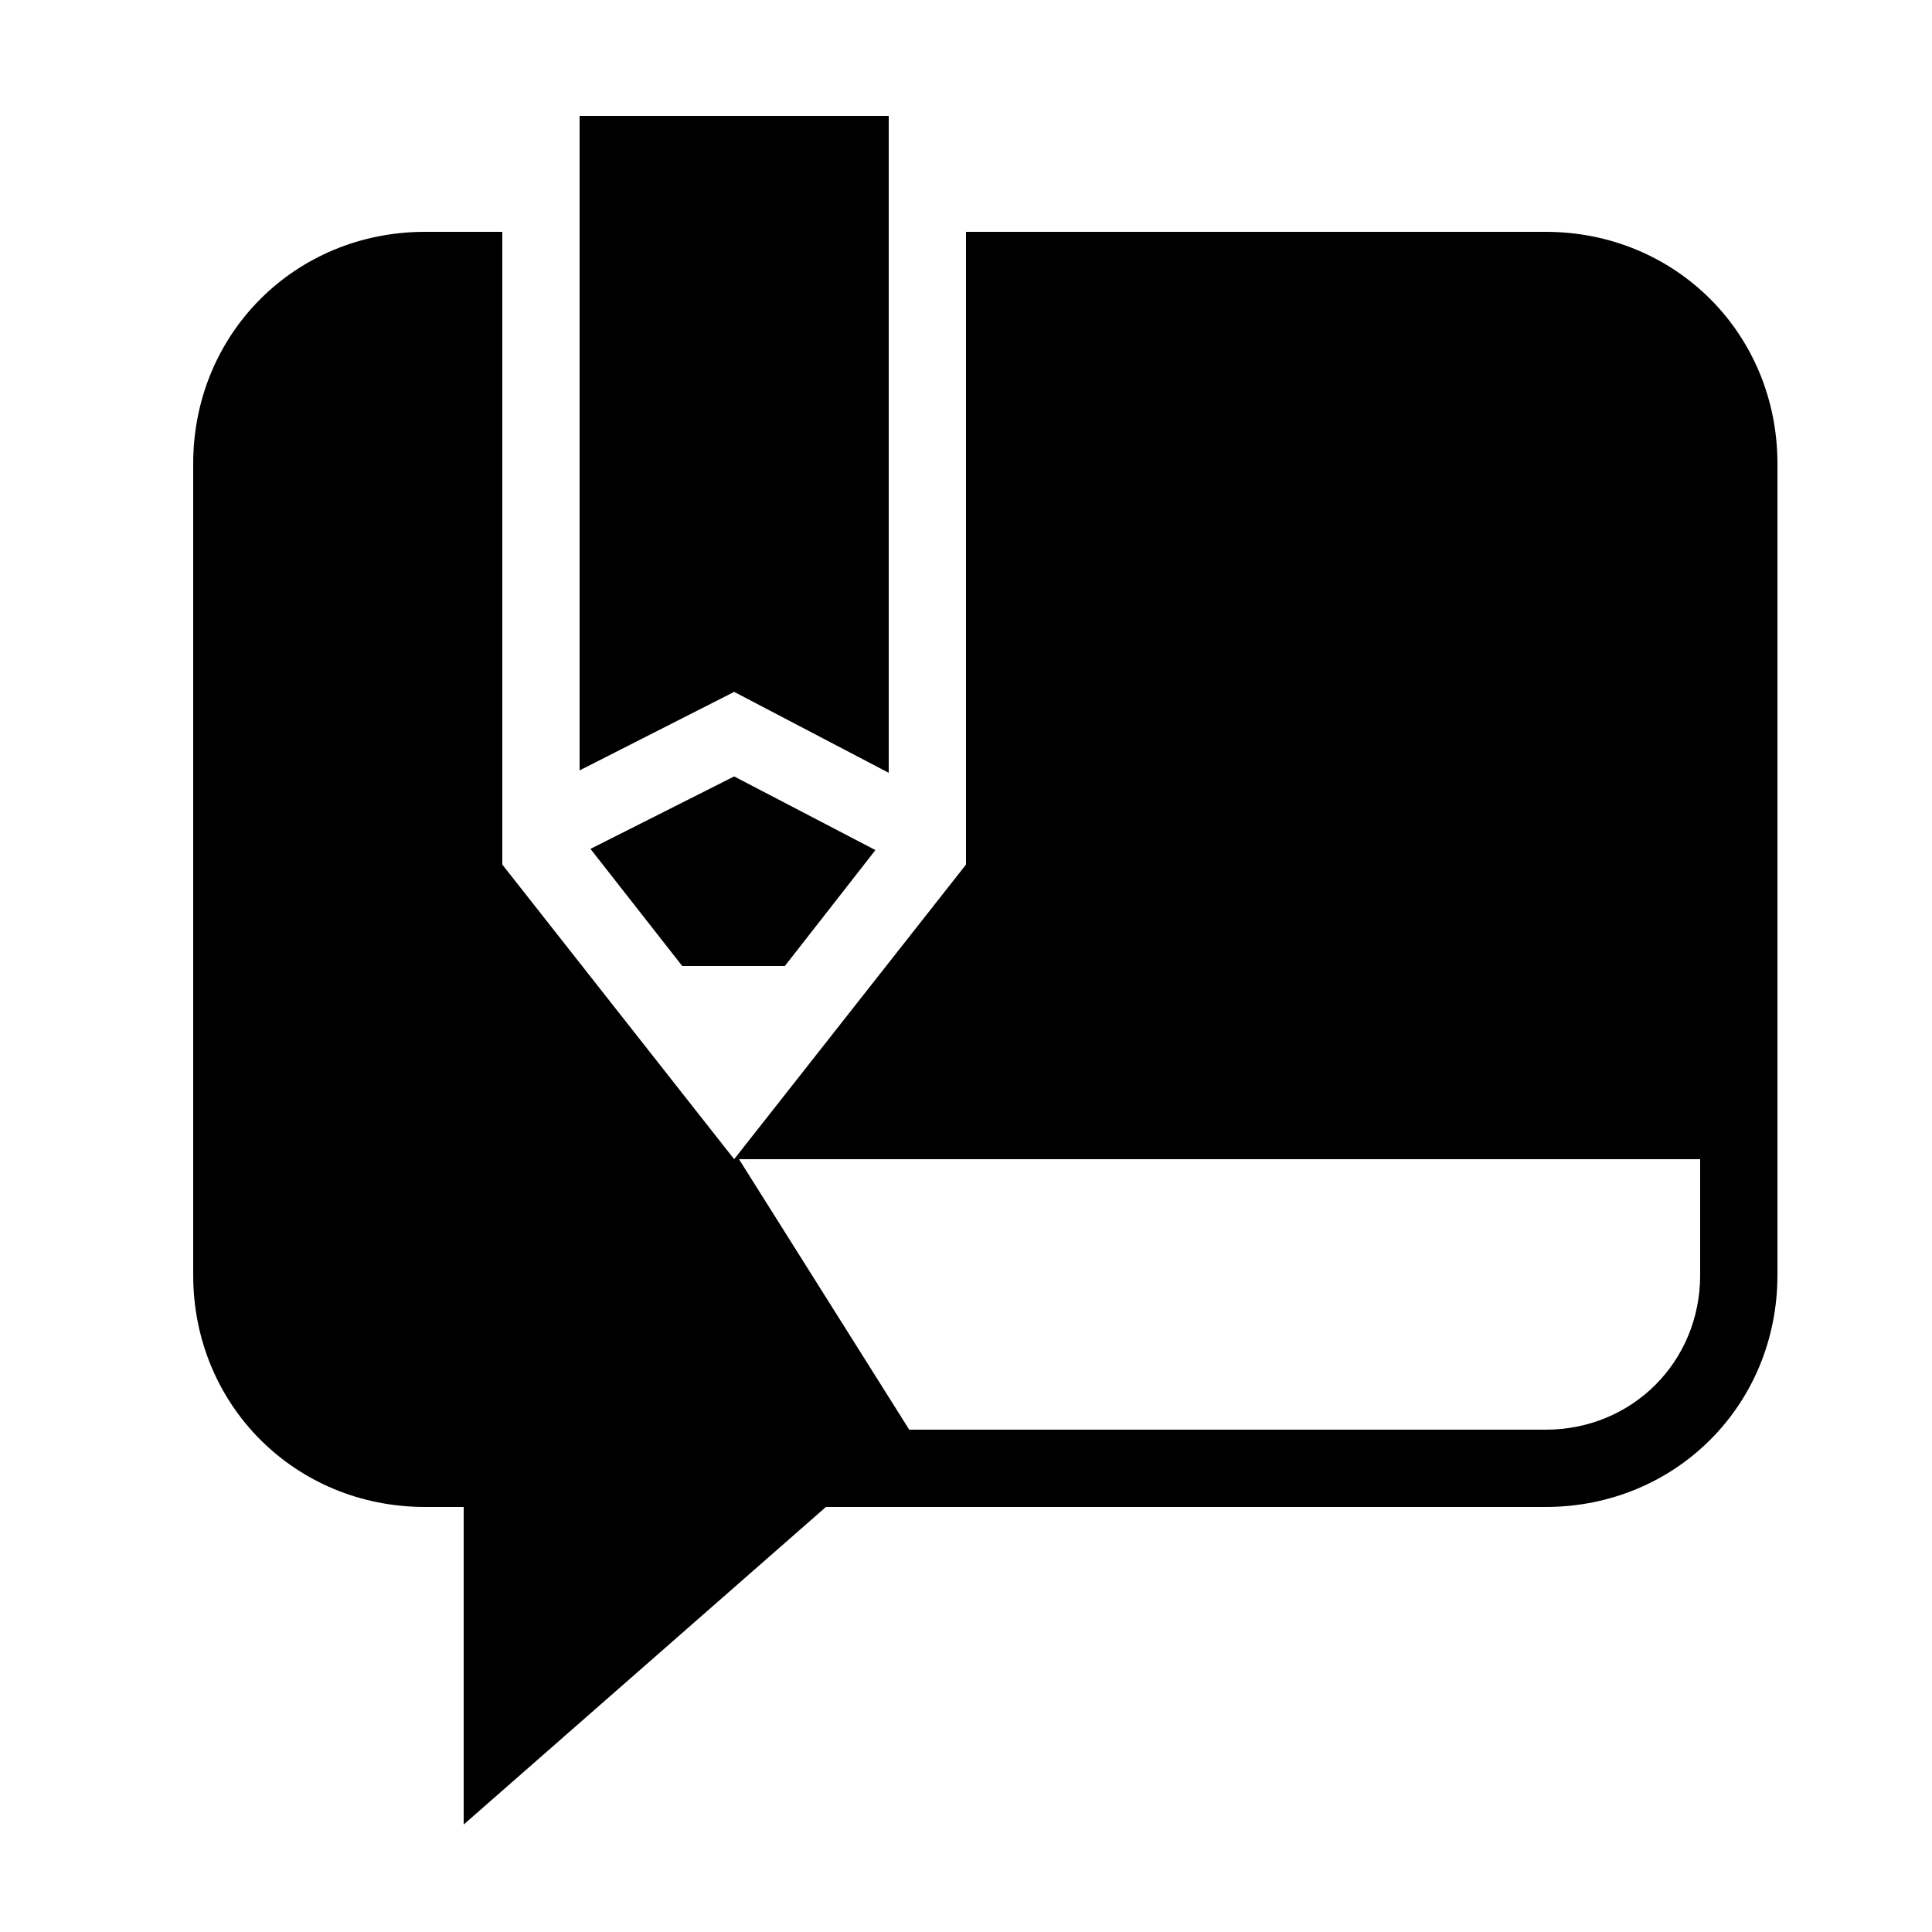
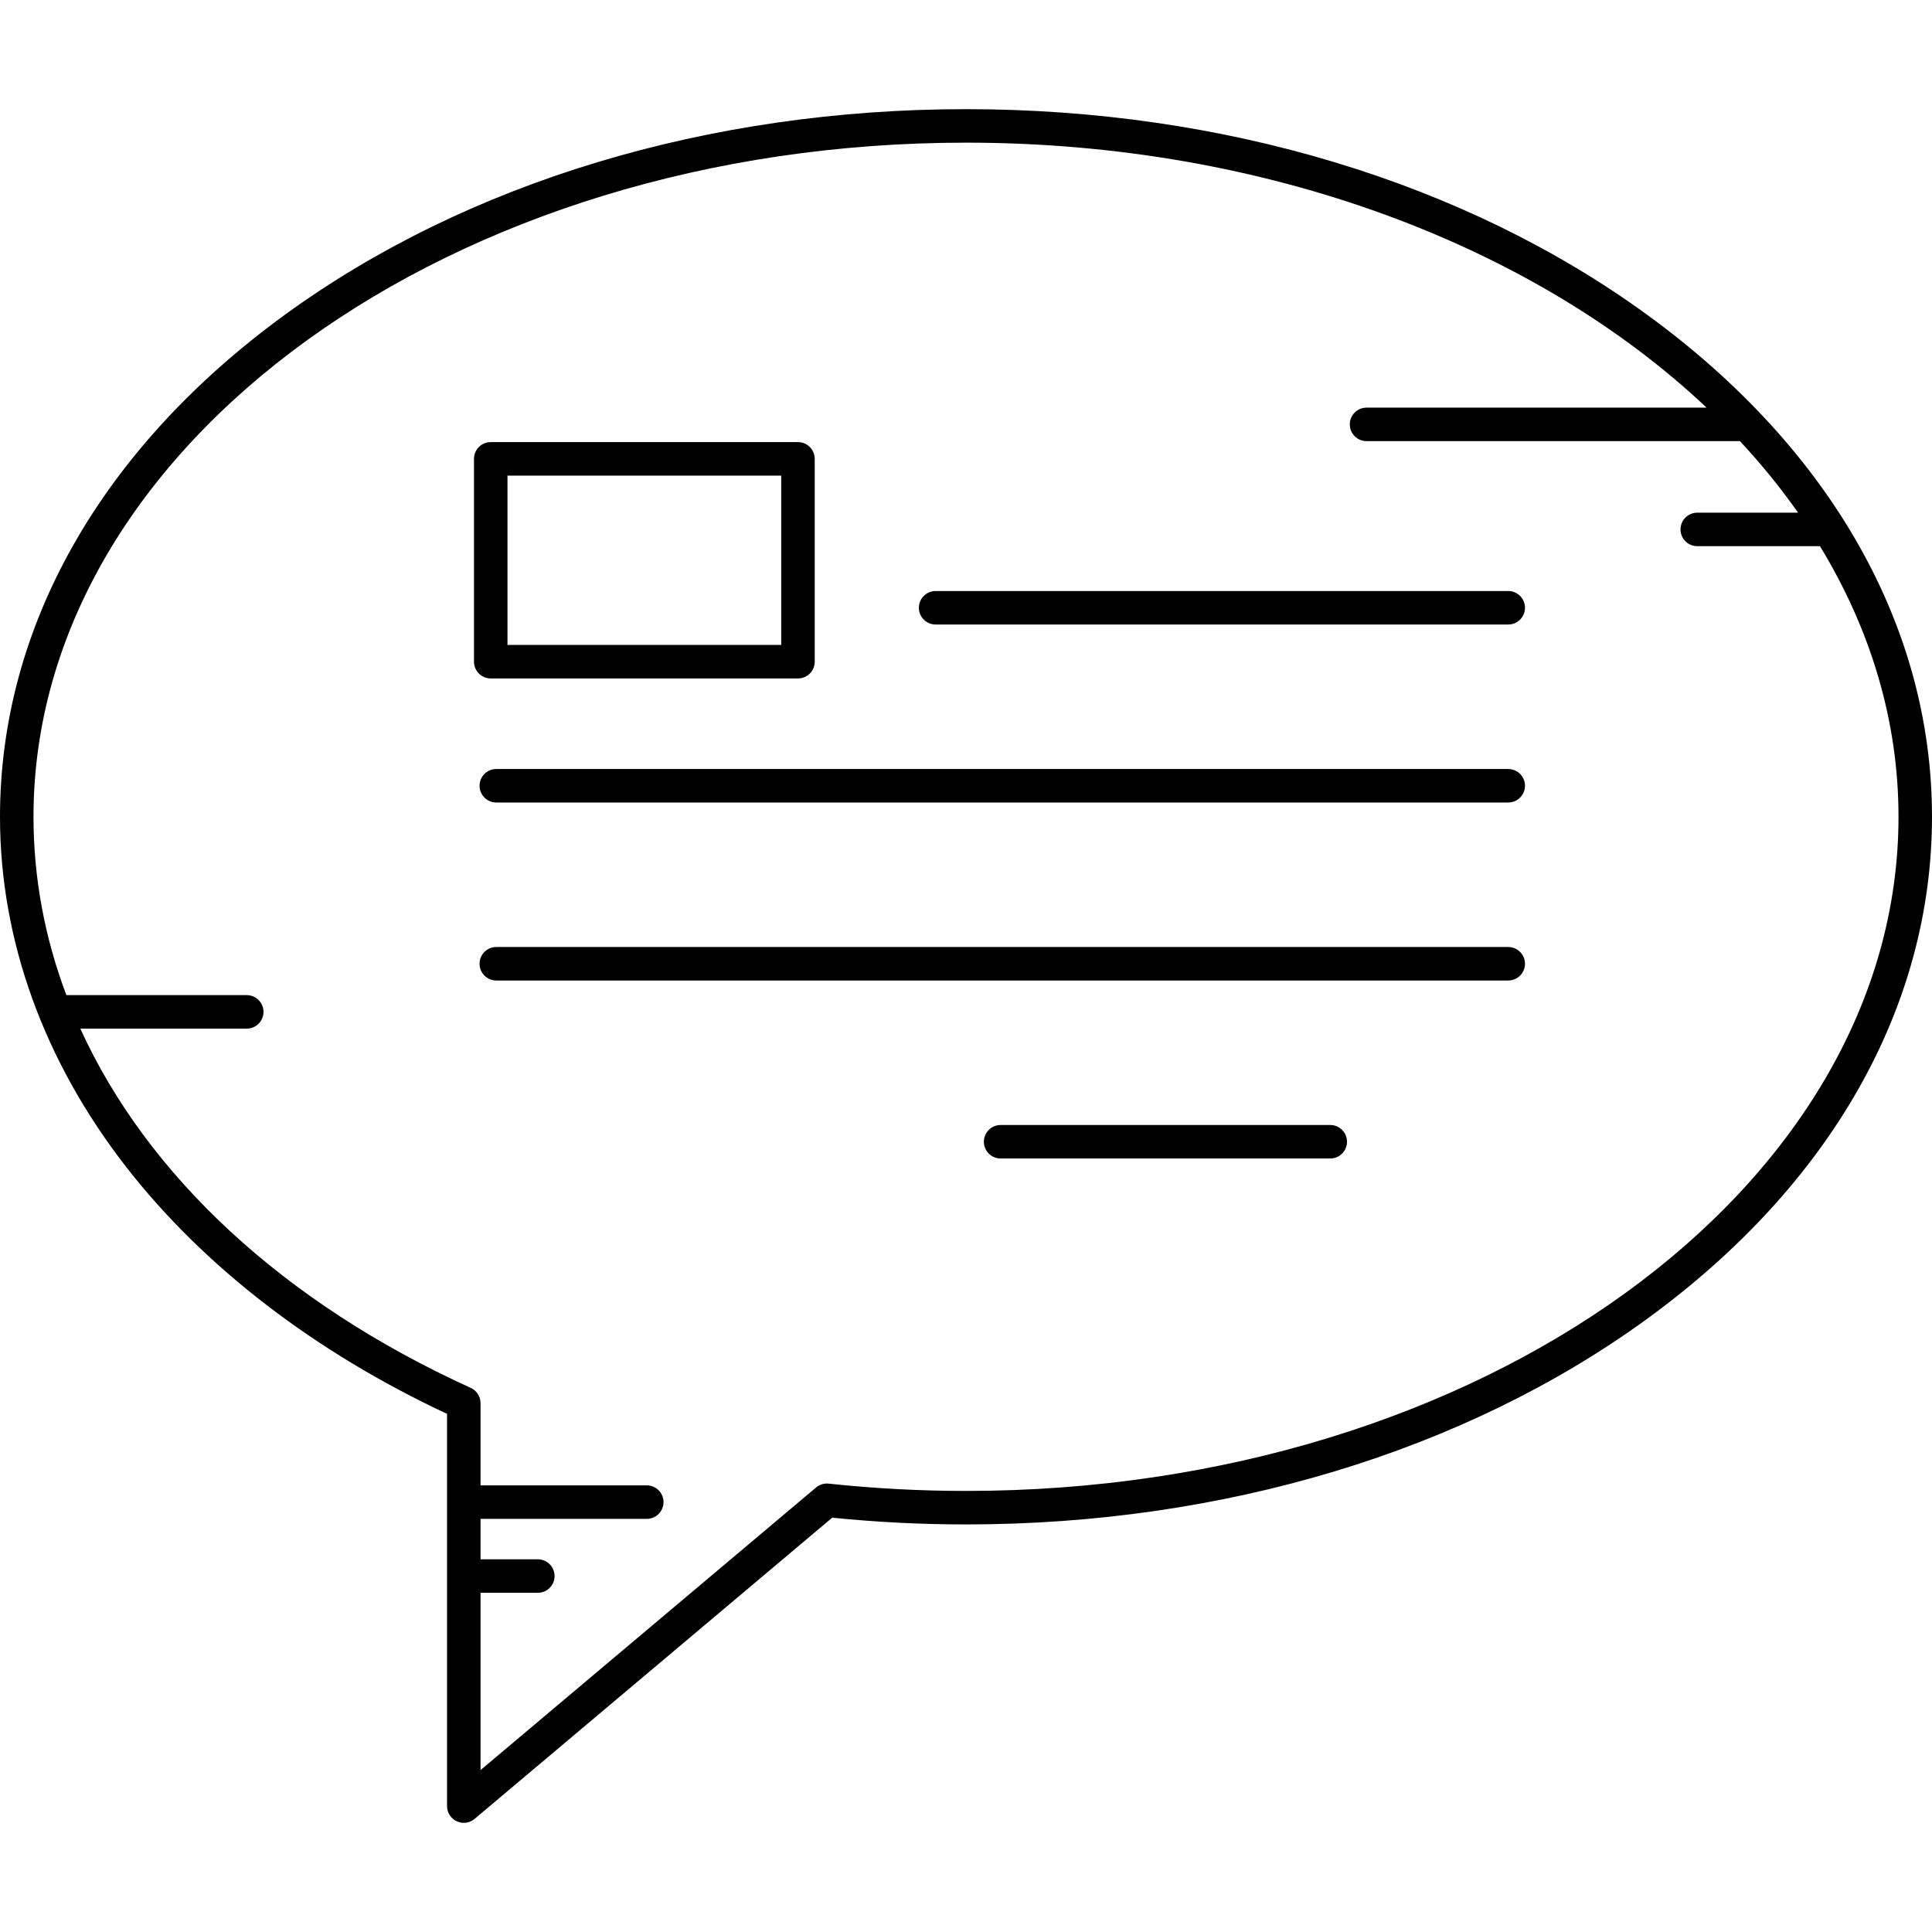
- <svg xmlns="http://www.w3.org/2000/svg" viewBox="0 0 50 50" width="40" height="40">
-   <path d="M 15 3 L 15 19.938 L 19 17.906 L 23 20 L 23 3 Z M 11 6 C 7.637 6 5 8.637 5 12 L 5 33 C 5 36.363 7.637 39 11 39 L 12 39 L 12 47.219 L 21.375 39 L 40 39 C 43.363 39 46 36.363 46 33 L 46 12 C 46 8.637 43.363 6 40 6 L 25 6 L 25 22.375 L 19 30 L 13 22.375 L 13 6 Z M 19 20.094 L 15.281 21.969 L 17.656 25 L 20.312 25 L 22.656 22 Z M 19.125 30 L 44 30 L 44 33 C 44 35.242 42.242 37 40 37 L 23.531 37 Z" />
+ <svg xmlns="http://www.w3.org/2000/svg" fill="#000000" height="40" width="40" version="1.1" id="Capa_1" viewBox="0 0 490.229 490.229" xml:space="preserve">
+   <g>
+     <path d="M417.932,79.858c-46.214-33.636-107.589-52.16-172.818-52.16c-65.229,0-126.602,18.524-172.816,52.16   C25.676,113.79,0,159.034,0,207.255c0,31.235,11.091,61.983,32.072,88.921c19.71,25.305,47.802,46.902,81.362,62.577v99.528   c0,1.653,0.959,3.156,2.457,3.853c0.573,0.266,1.185,0.397,1.792,0.397c0.983,0,1.957-0.341,2.739-1l90.748-76.434   c11.232,1.138,22.642,1.715,33.942,1.715c65.23,0,126.604-18.524,172.818-52.161c46.621-33.932,72.297-79.176,72.297-127.397   C490.229,159.034,464.553,113.79,417.932,79.858z M245.113,378.313c-11.606,0-23.331-0.624-34.847-1.855   c-1.157-0.122-2.304,0.229-3.19,0.976l-85.142,71.712v-44.988h14.535c2.348,0,4.25-1.903,4.25-4.25c0-2.347-1.902-4.25-4.25-4.25   h-14.535V385.4h42.178c2.348,0,4.25-1.903,4.25-4.25c0-2.347-1.902-4.25-4.25-4.25h-42.178v-20.868   c0-1.667-0.974-3.179-2.491-3.869c-47.634-21.659-82.102-53.937-99.066-91.156h42.231c2.348,0,4.25-1.903,4.25-4.25   c0-2.347-1.902-4.25-4.25-4.25H16.842C11.365,237.979,8.5,222.789,8.5,207.255c0-94.321,106.145-171.058,236.613-171.058   c76.505,0,144.632,26.393,187.913,67.236h-86.274c-2.348,0-4.25,1.903-4.25,4.25c0,2.347,1.902,4.25,4.25,4.25h94.741   c5.412,5.809,10.341,11.872,14.753,18.156h-25.578c-2.348,0-4.25,1.903-4.25,4.25c0,2.347,1.902,4.25,4.25,4.25h31.136   c12.801,21.029,19.925,44.255,19.925,68.665C481.729,301.577,375.583,378.313,245.113,378.313z" />
+     <path d="M202.479,172.15c2.348,0,4.25-1.903,4.25-4.25v-51.467c0-2.347-1.902-4.25-4.25-4.25h-77.96c-2.348,0-4.25,1.903-4.25,4.25   V167.9c0,2.347,1.902,4.25,4.25,4.25H202.479z M128.769,120.683h69.46v42.967h-69.46V120.683z" />
+     <path d="M382.701,149.966H237.408c-2.348,0-4.25,1.903-4.25,4.25c0,2.347,1.902,4.25,4.25,4.25h145.293   c2.348,0,4.25-1.903,4.25-4.25C386.951,151.869,385.049,149.966,382.701,149.966z" />
+     <path d="M337.536,285.458H253.9c-2.348,0-4.25,1.903-4.25,4.25c0,2.347,1.902,4.25,4.25,4.25h83.637c2.348,0,4.25-1.903,4.25-4.25   C341.786,287.361,339.884,285.458,337.536,285.458z" />
+     <path d="M382.701,195.13H125.934c-2.348,0-4.25,1.903-4.25,4.25c0,2.347,1.902,4.25,4.25,4.25h256.768   c2.348,0,4.25-1.903,4.25-4.25C386.951,197.033,385.049,195.13,382.701,195.13z" />
+     <path d="M382.701,240.295H125.934c-2.348,0-4.25,1.903-4.25,4.25c0,2.347,1.902,4.25,4.25,4.25h256.768   c2.348,0,4.25-1.903,4.25-4.25C386.951,242.197,385.049,240.295,382.701,240.295z" />
+   </g>
</svg>
